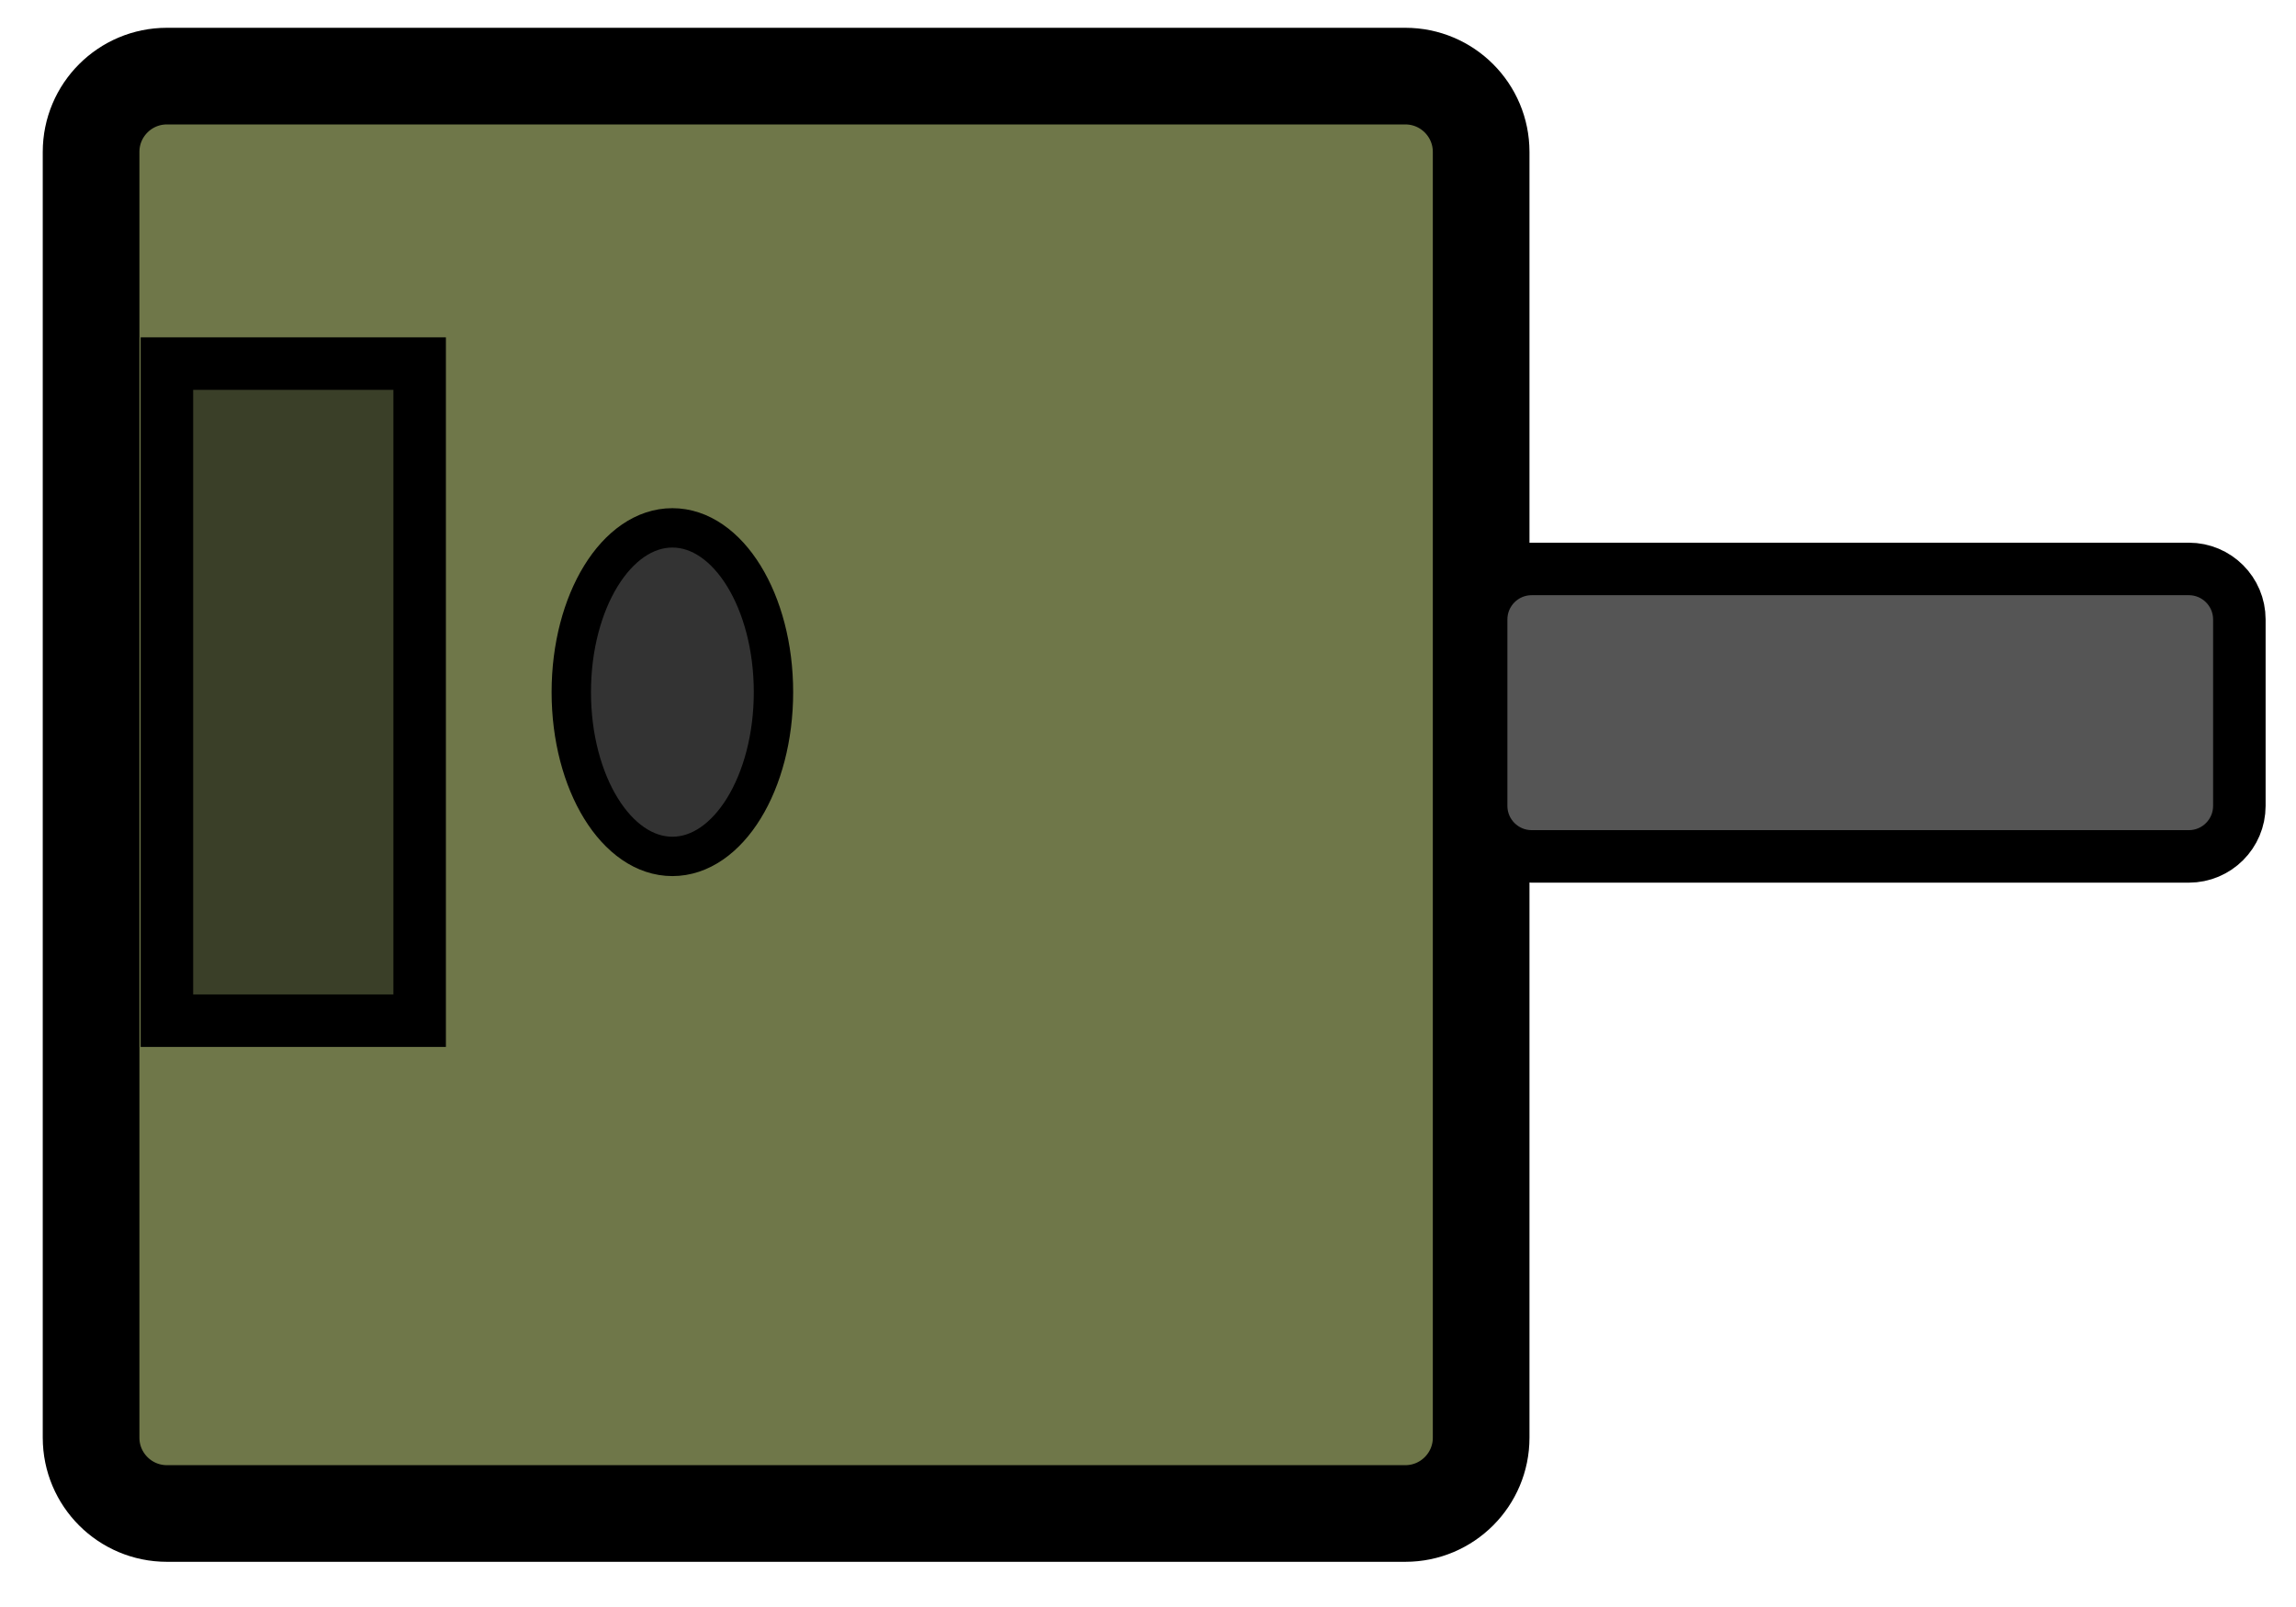
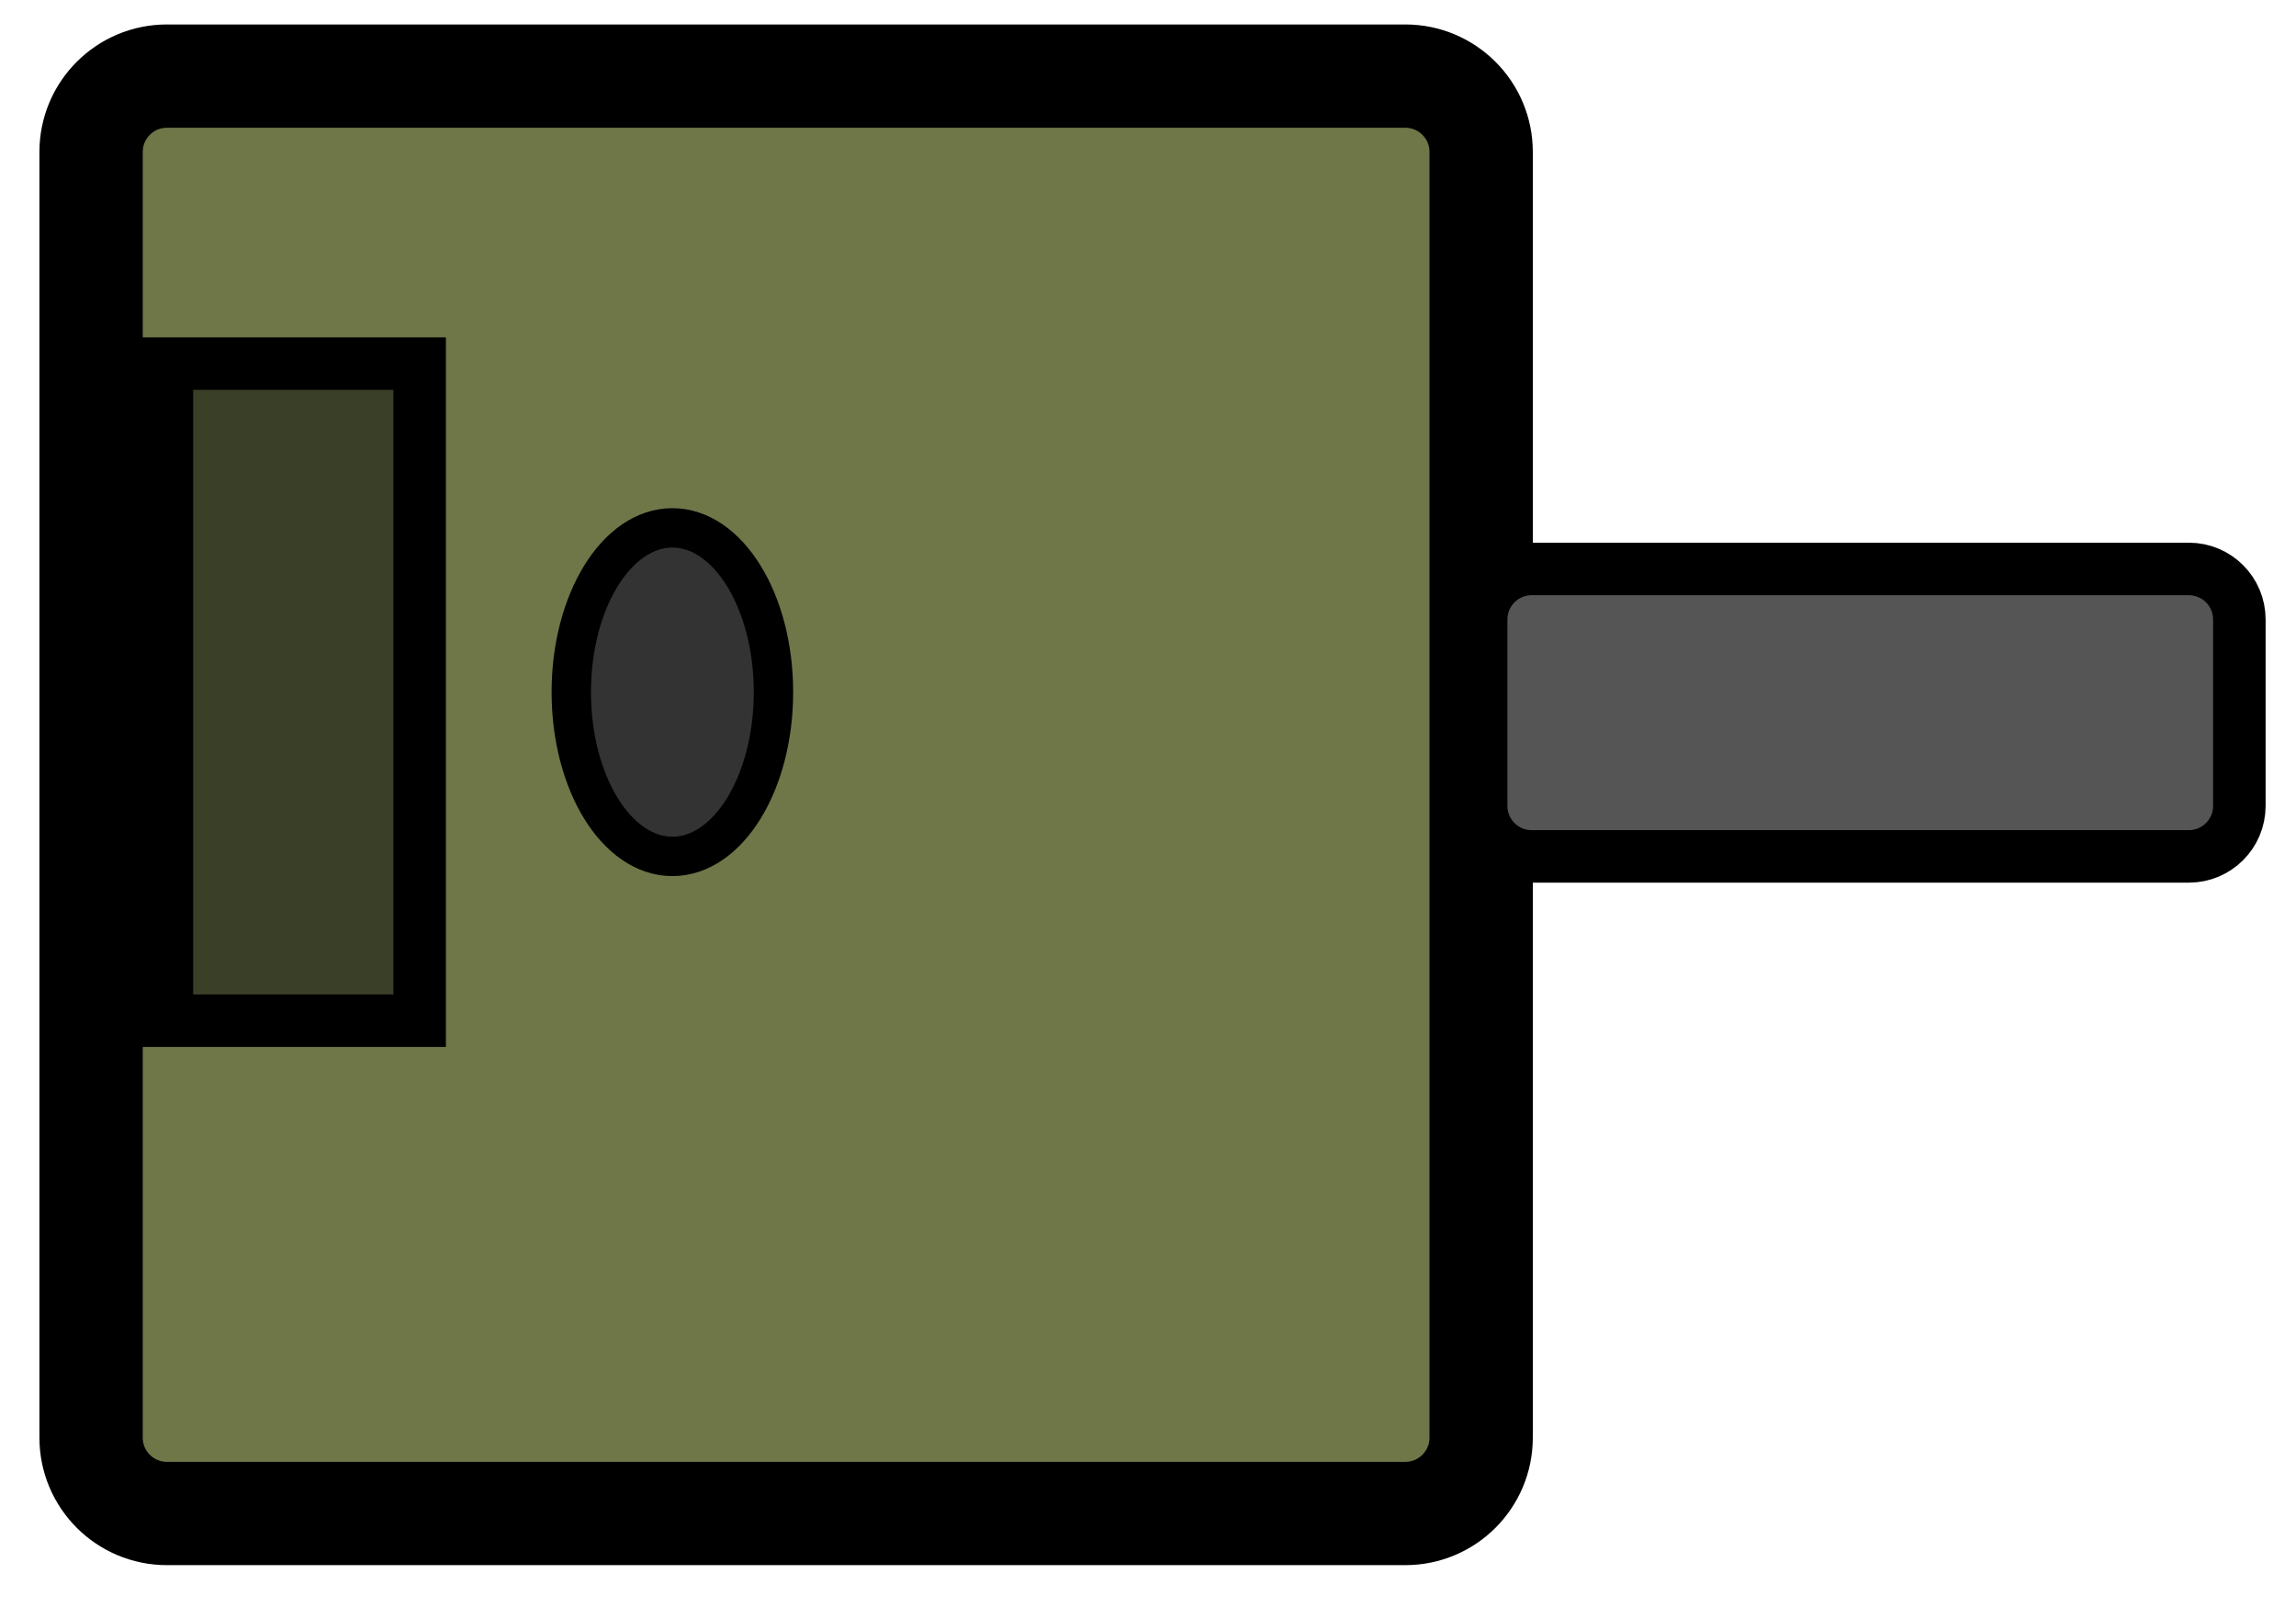
<svg xmlns="http://www.w3.org/2000/svg" viewBox="0 0 200 140" version="1.1" id="svg38">
  <defs id="defs38" />
-   <rect x="7.934" y="6.631" width="121.086" height="125.222" rx="6.605" fill="#6f7749" stroke="#000000" stroke-width="8.42" id="rect28" style="display:inline" />
+   <rect x="7.934" y="6.631" width="121.086" height="125.222" rx="6.605" fill="#6f7749" stroke="#000000" stroke-width="8.42" id="rect28" style="display:inline;stroke-width:9;stroke-dasharray:none" />
  <rect x="129.019" y="49.565" width="66.047" height="25.044" rx="4.403" fill="#555555" stroke="#000000" stroke-width="4.574" id="rect29" />
  <ellipse cx="58.57" cy="60.298" fill="#333333" stroke="#000000" stroke-width="3.43" id="circle29" rx="8.806" ry="14.311" />
  <rect x="14.539" y="31.676" width="22.016" height="57.244" fill="#3a3f28" stroke="#000000" stroke-width="4.574" id="rect30" />
</svg>
